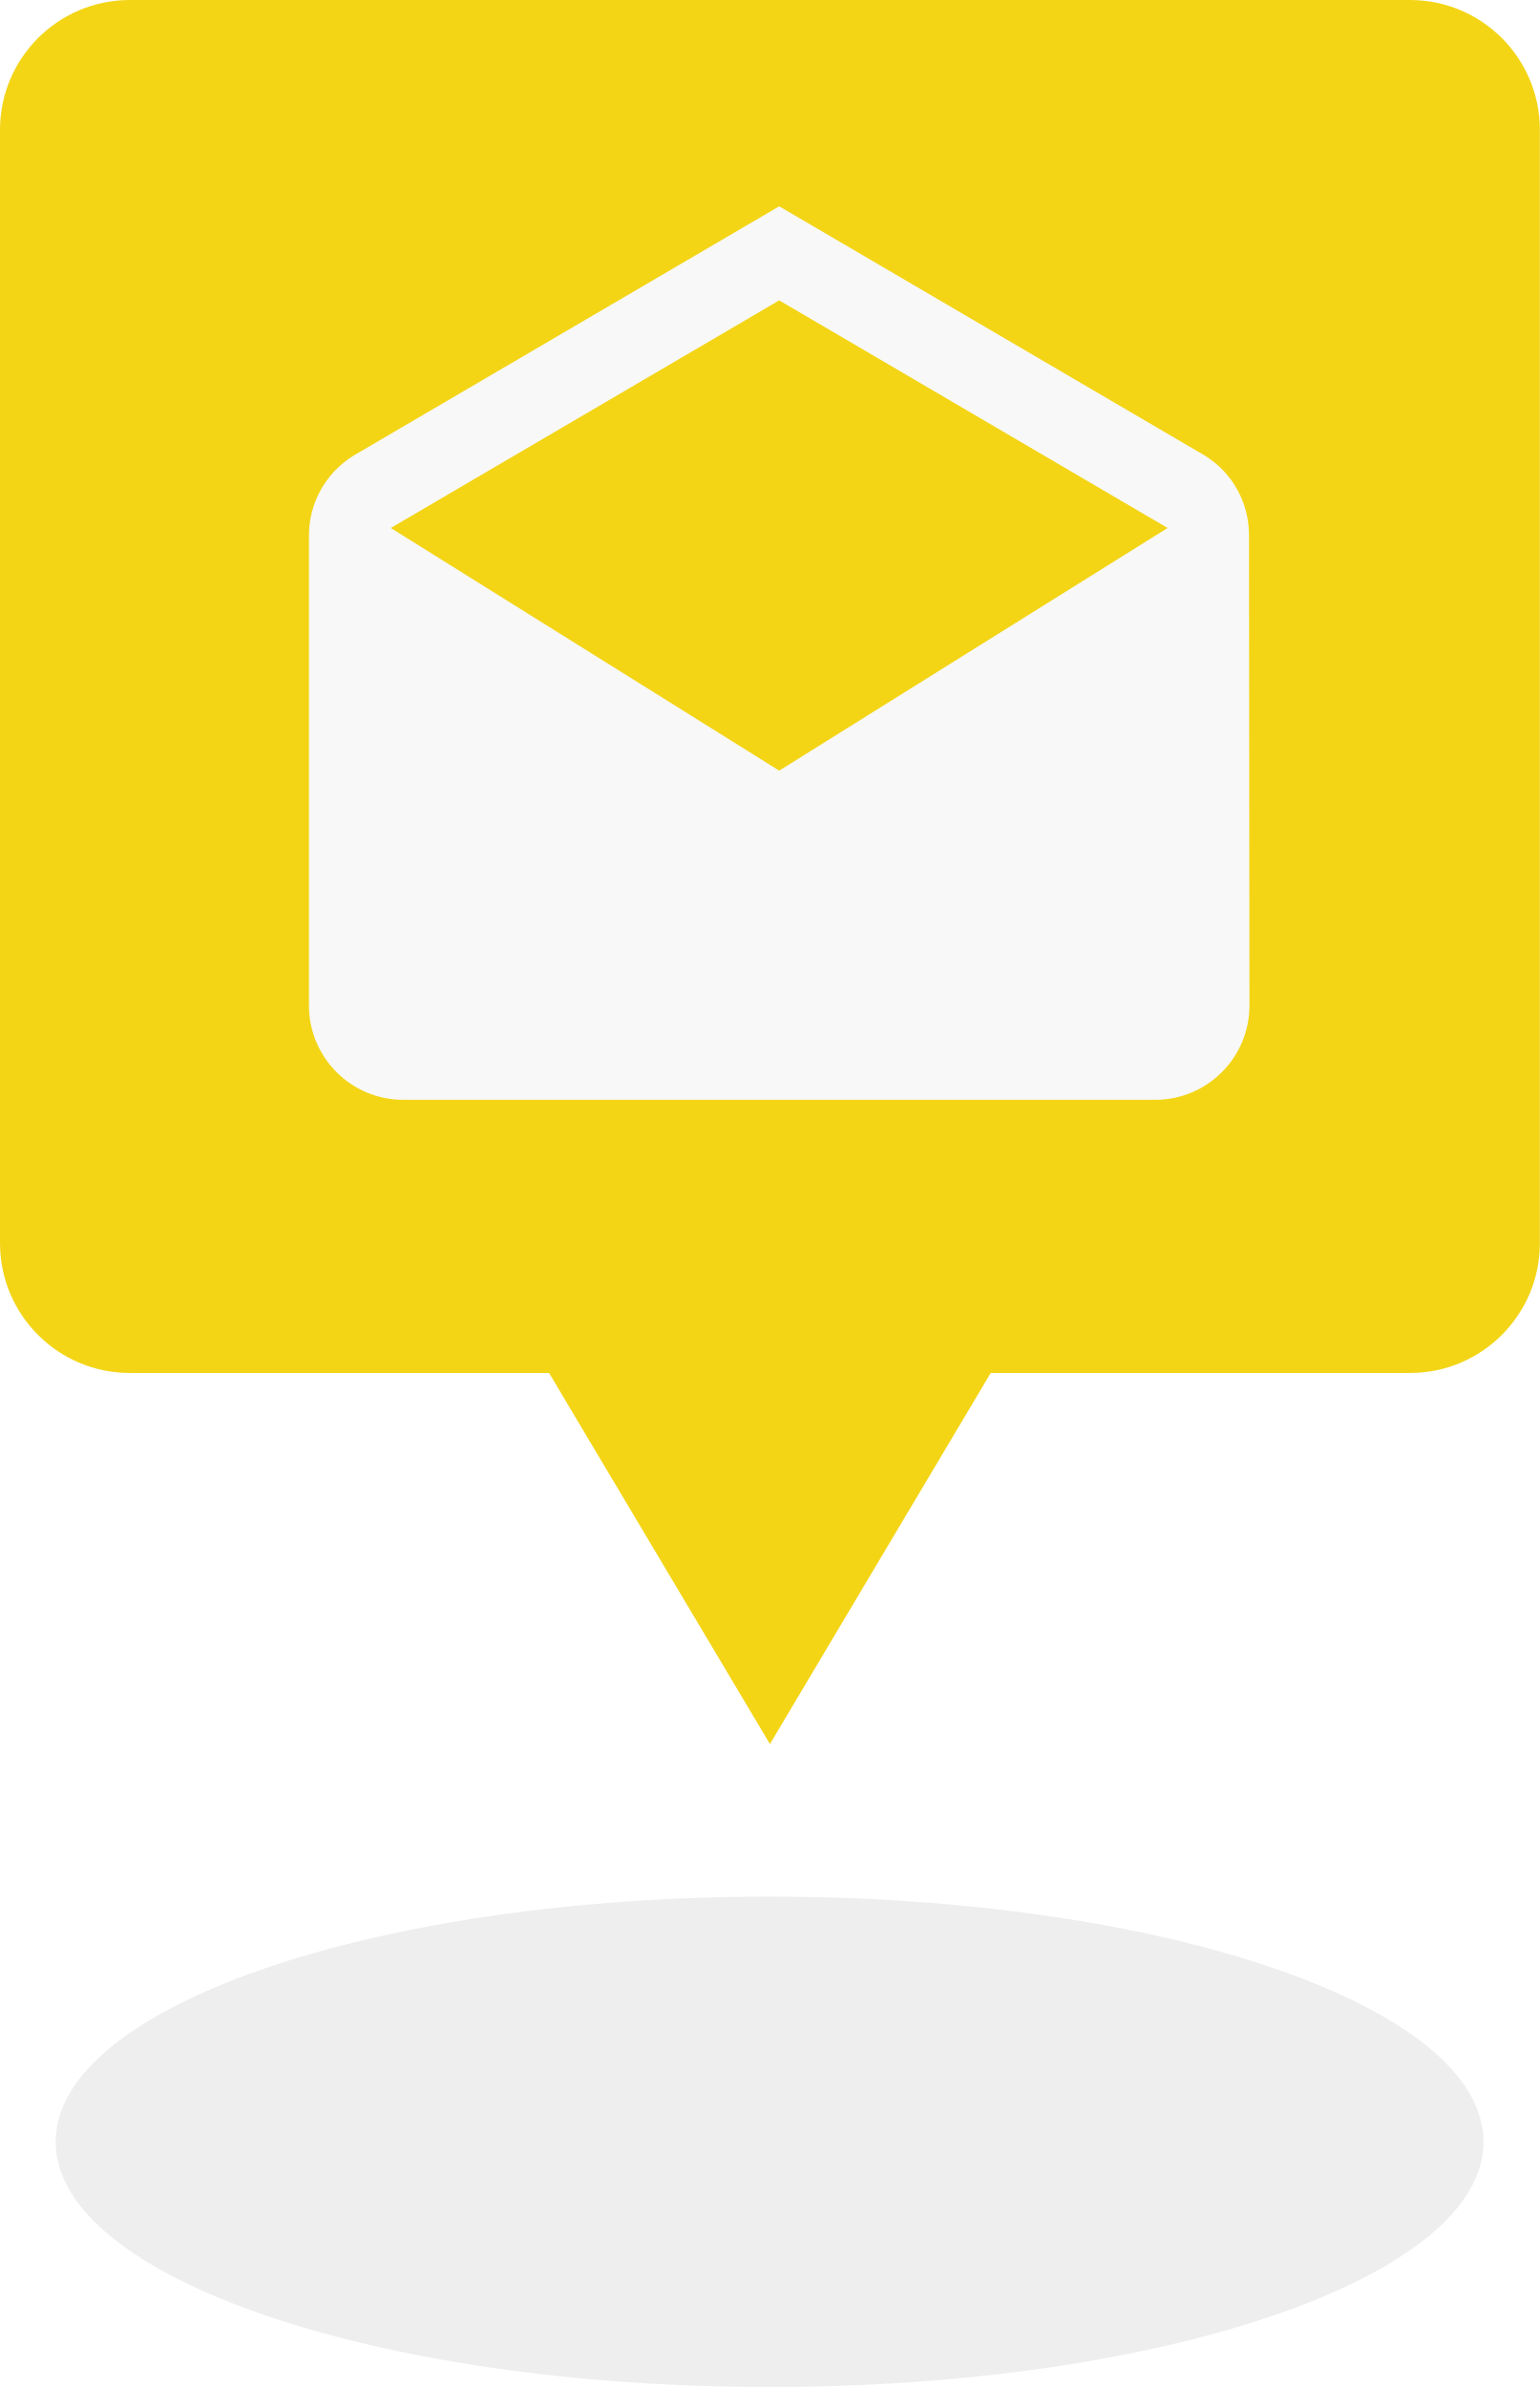
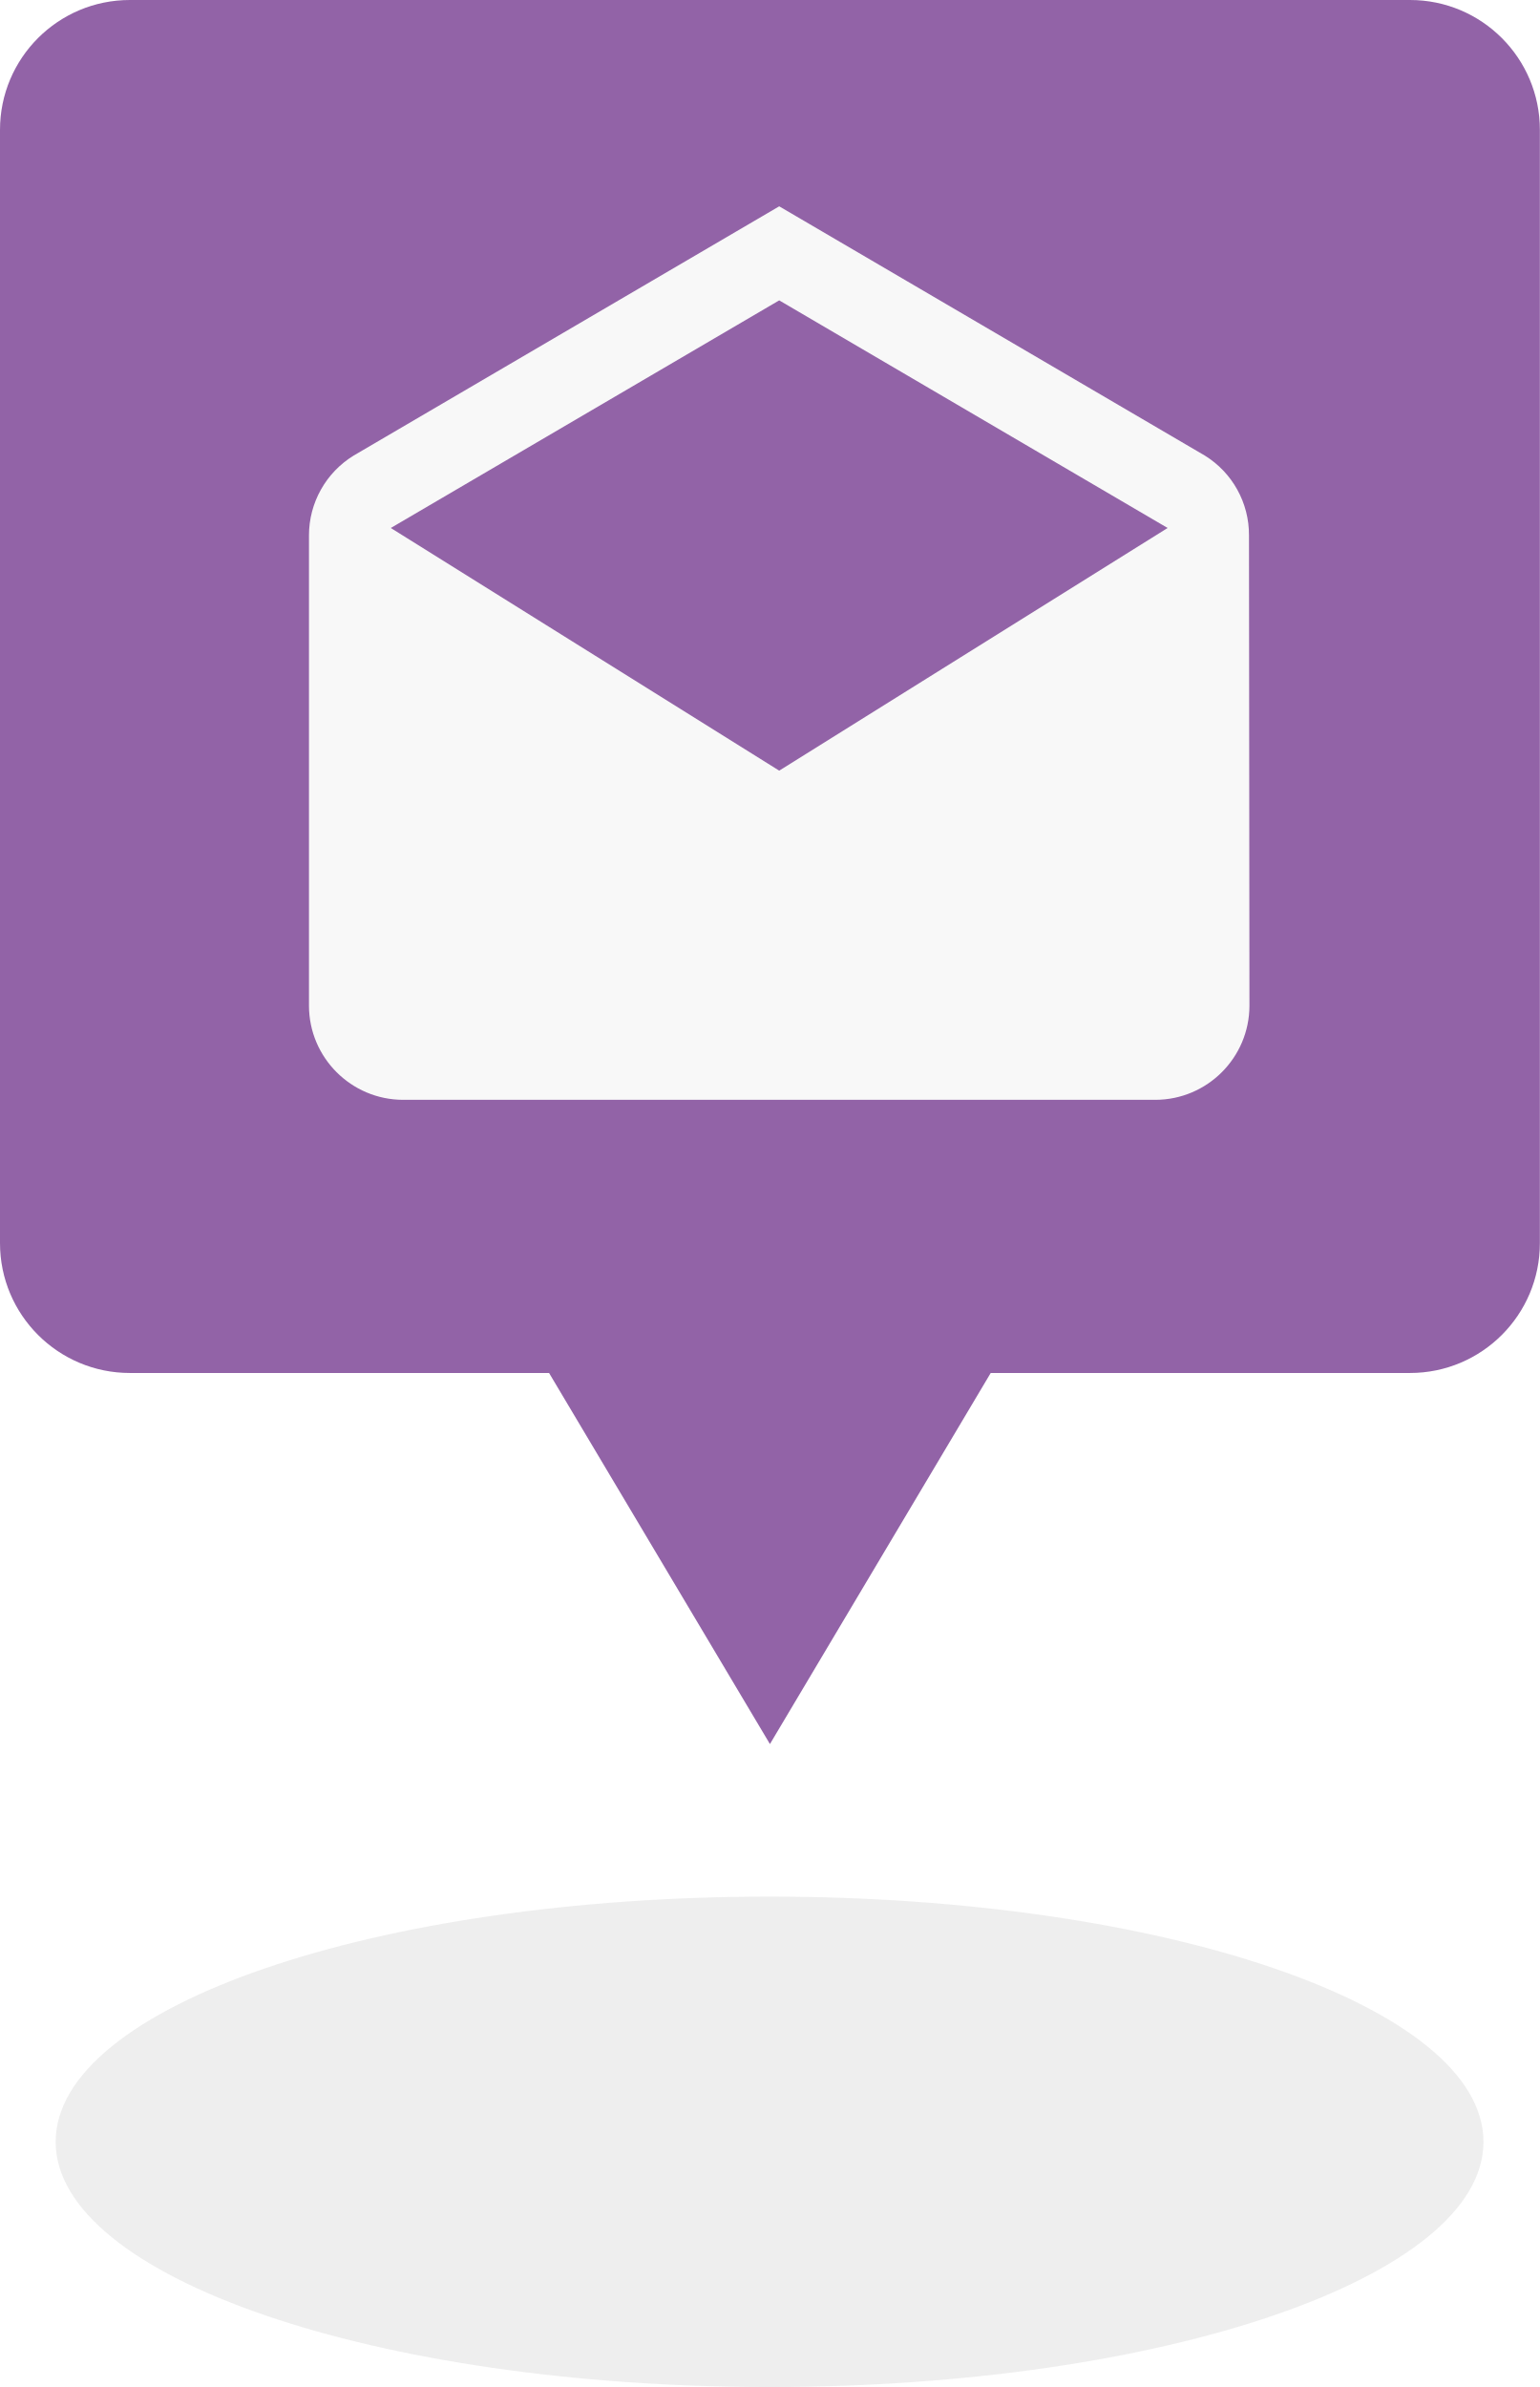
<svg xmlns="http://www.w3.org/2000/svg" width="83.001" height="128.653">
  <ellipse cx="41.48" cy="115.438" rx="38.48" ry="13.216" fill="#e6e6e6" opacity=".67" />
-   <path d="M29.595 74H7a7 7 0 0 1-7-7V7a7 7 0 0 1 7-7h69a7 7 0 0 1 7 7v60a7 7 0 0 1-7 7H53.4L41.5 94z" fill="#f3d516" />
+   <path d="M29.595 74H7a7 7 0 0 1-7-7V7a7 7 0 0 1 7-7h69a7 7 0 0 1 7 7v60a7 7 0 0 1-7 7H53.4L41.5 94z" fill="#9263a7" />
  <path d="M67.321 28.862c.012-1.754-.891-3.387-2.383-4.309L42 11.12 19.062 24.554c-1.498.919-2.41 2.551-2.408 4.308v25.347c.008 2.796 2.273 5.061 5.069 5.069h40.554c2.796-.008 5.061-2.273 5.069-5.069zM42 41.536L21.064 28.457 42 16.189l20.936 12.268z" fill="#f8f8f8" />
</svg>
